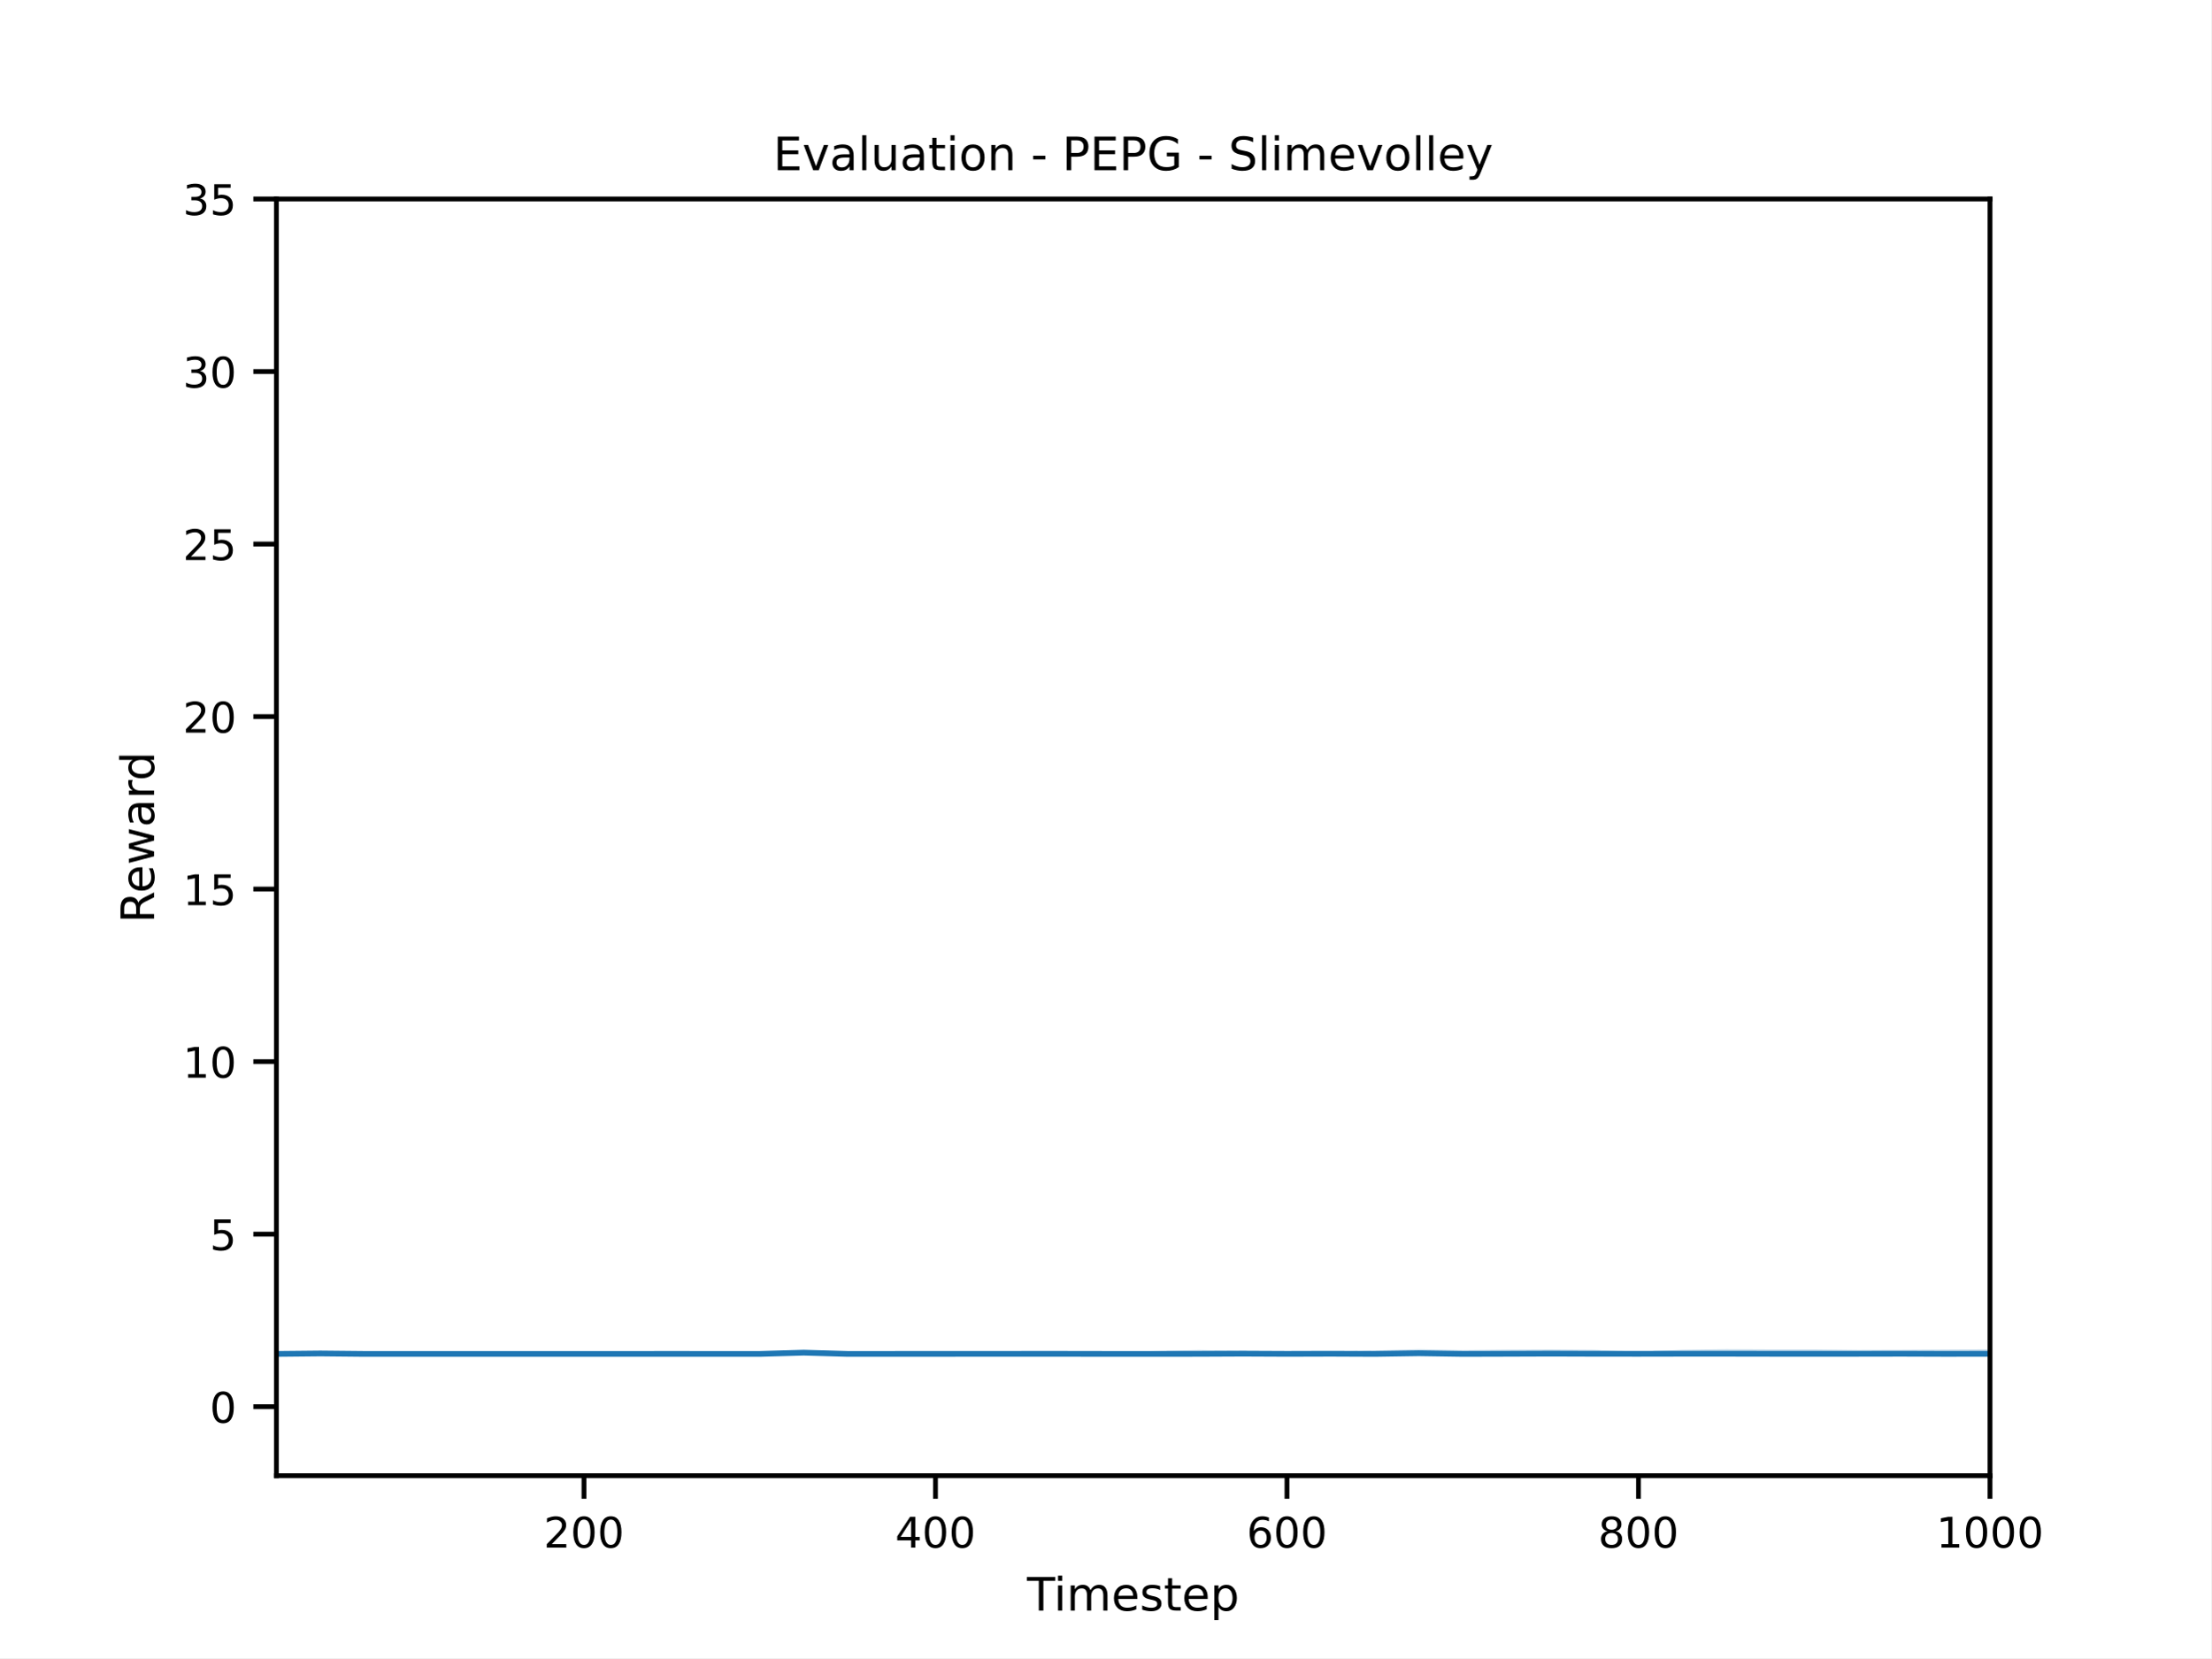
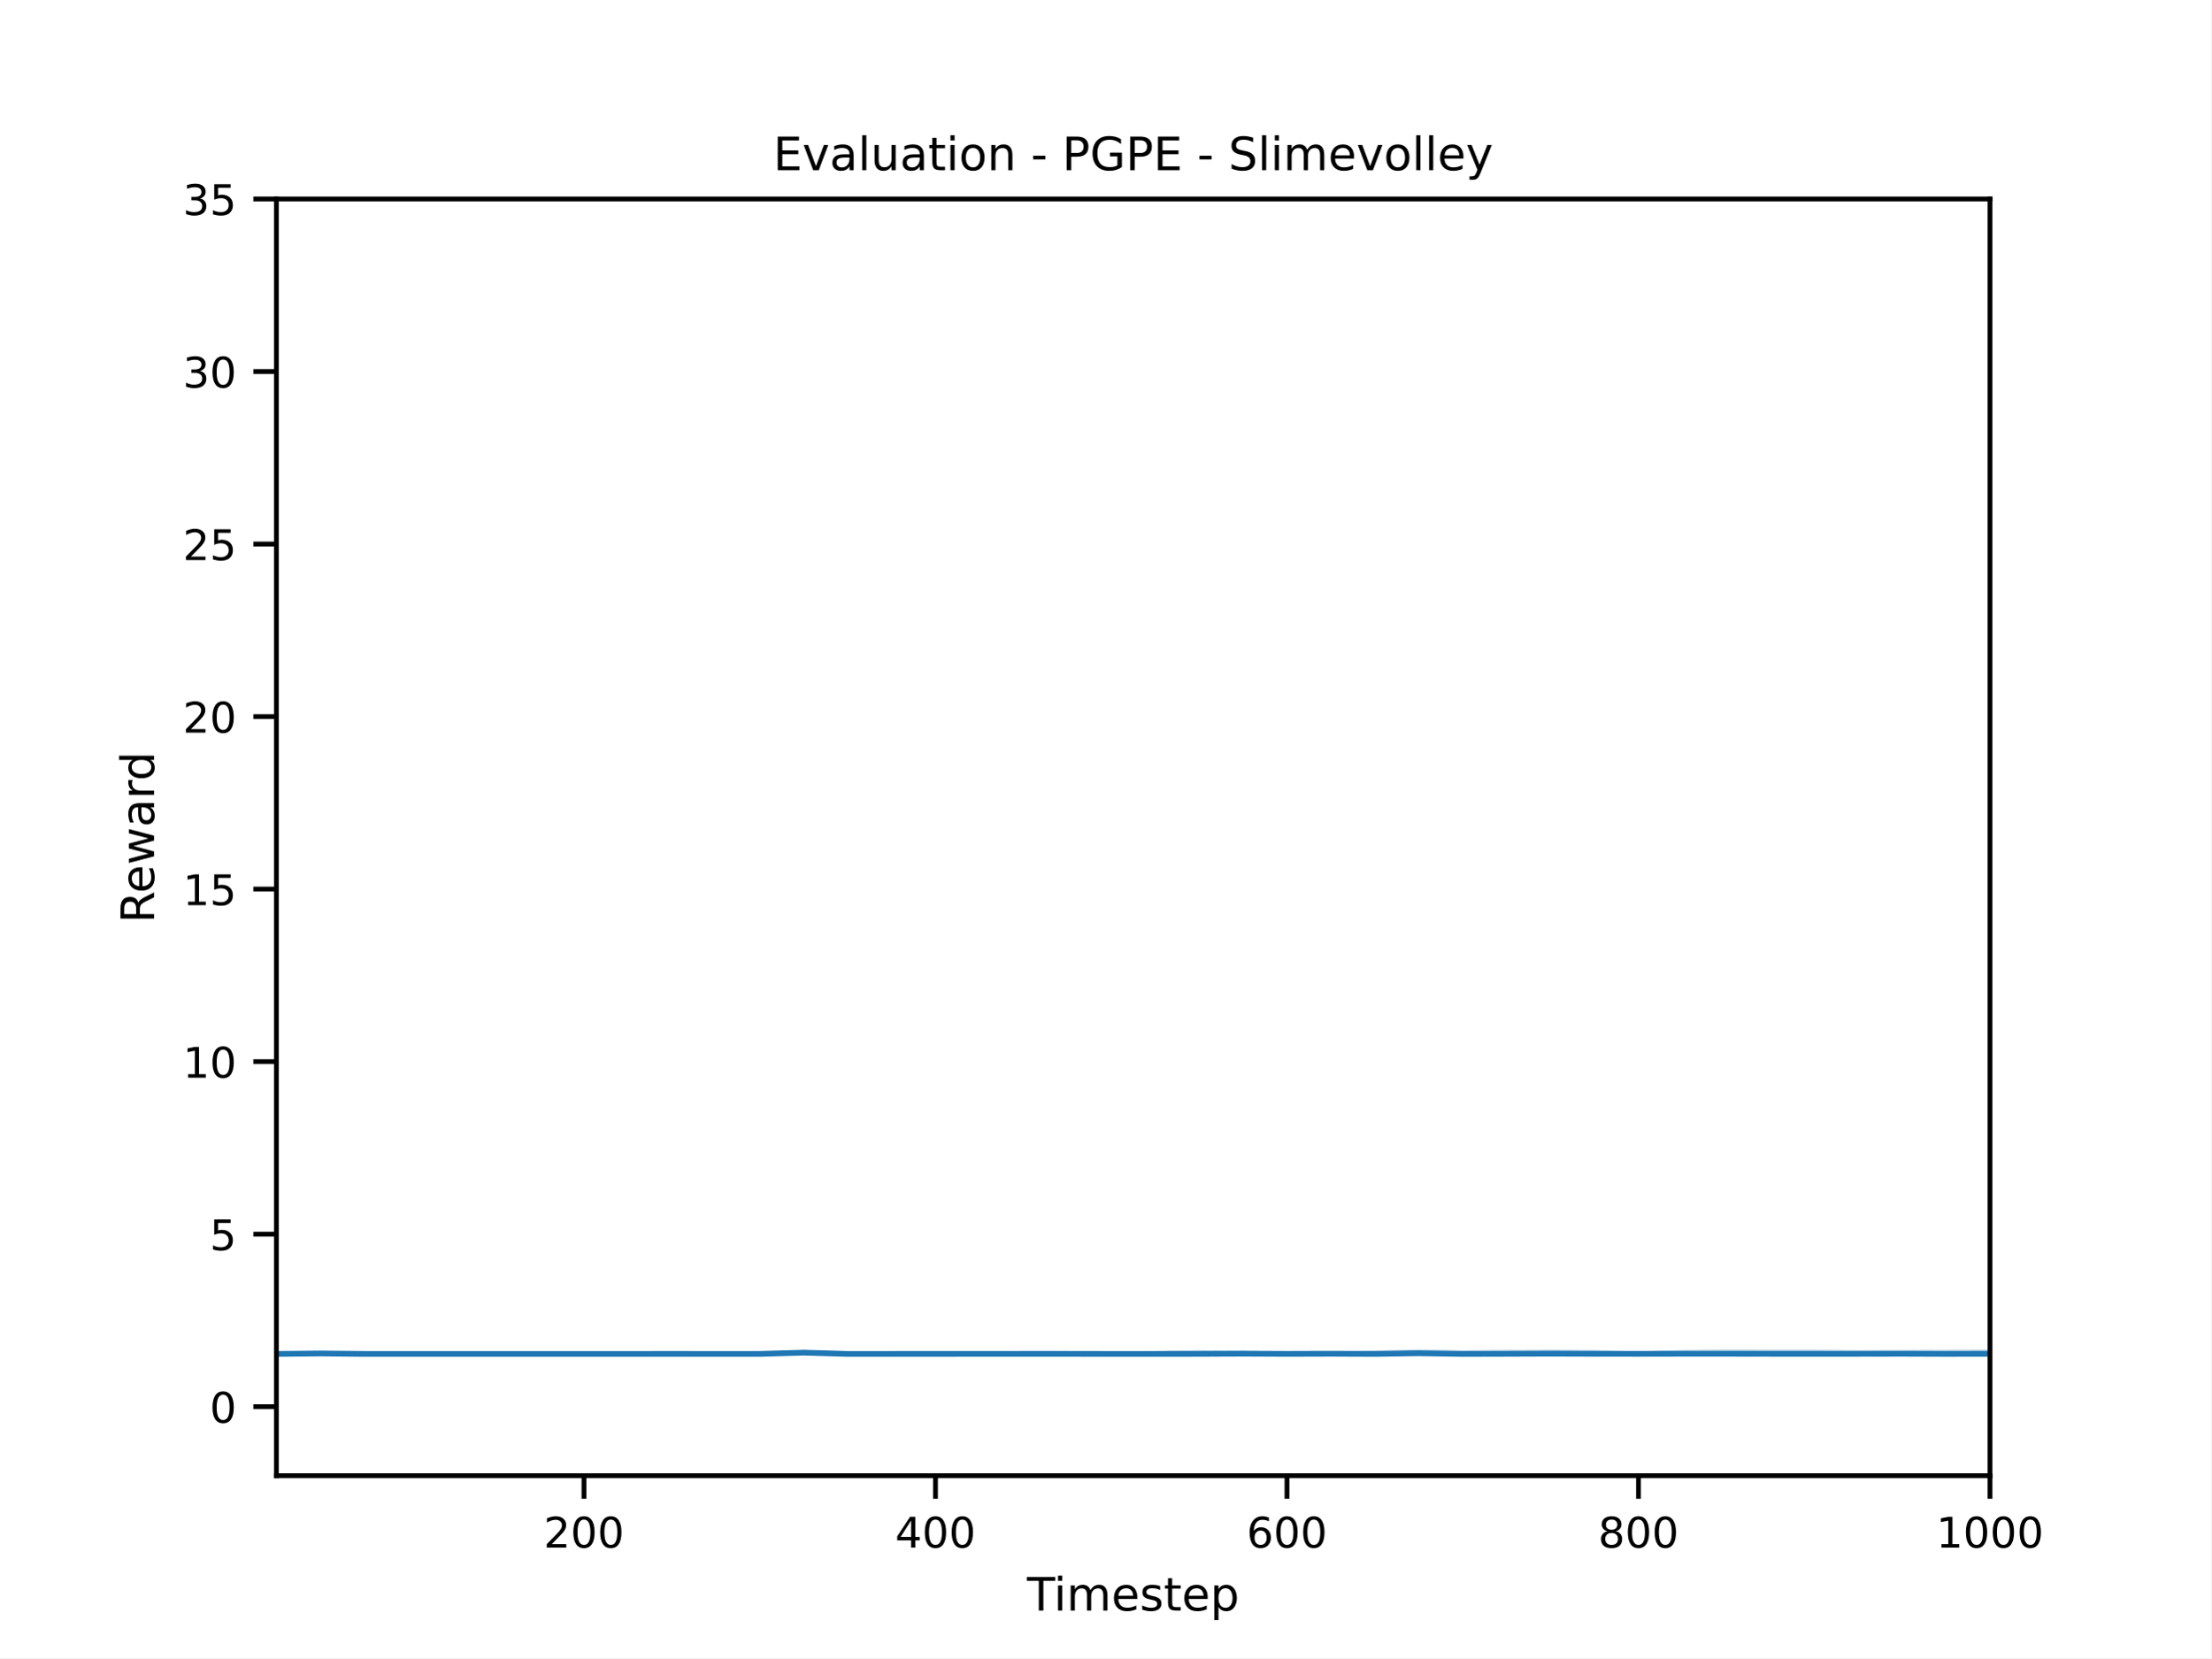
<svg xmlns="http://www.w3.org/2000/svg" xmlns:xlink="http://www.w3.org/1999/xlink" height="345.6pt" version="1.1" viewBox="0 0 460.8 345.6" width="460.8pt">
  <defs>
    <style type="text/css">*{stroke-linecap:butt;stroke-linejoin:round;}</style>
  </defs>
  <g id="figure_1">
    <g id="patch_1">
      <path d="M 0 345.6  L 460.8 345.6  L 460.8 0  L 0 0  z " style="fill:#ffffff;" />
    </g>
    <g id="axes_1">
      <g id="patch_2">
        <path d="M 57.6 307.584  L 414.72 307.584  L 414.72 41.472  L 57.6 41.472  z " style="fill:#ffffff;" />
      </g>
      <g id="PolyCollection_1">
-         <path clip-path="url(#p50f9e3f812)" d="M 57.6 281.893  L 57.6 282.201  L 66.757 282.201  L 75.914 282.201  L 85.071 282.201  L 94.228 282.201  L 103.385 282.201  L 112.542 282.201  L 121.698 282.201  L 130.855 282.201  L 140.012 282.201  L 149.169 282.201  L 158.326 282.201  L 167.483 282.201  L 176.64 282.201  L 185.797 282.201  L 194.954 282.201  L 204.111 282.201  L 213.268 282.201  L 222.425 282.201  L 231.582 282.201  L 240.738 282.201  L 249.895 282.201  L 259.052 282.201  L 268.209 282.201  L 277.366 282.201  L 286.523 282.201  L 295.68 282.201  L 304.837 282.201  L 313.994 282.201  L 323.151 282.193  L 332.308 282.201  L 341.465 282.201  L 350.622 282.201  L 359.778 282.201  L 368.935 282.201  L 378.092 282.201  L 387.249 282.201  L 396.406 282.201  L 405.563 282.201  L 414.72 282.201  L 414.72 281.237  L 414.72 281.237  L 405.563 281.296  L 396.406 281.352  L 387.249 281.379  L 378.092 281.27  L 368.935 281.259  L 359.778 281.215  L 350.622 281.344  L 341.465 281.761  L 332.308 281.355  L 323.151 281.272  L 313.994 281.315  L 304.837 281.416  L 295.68 281.216  L 286.523 281.479  L 277.366 281.771  L 268.209 281.712  L 259.052 281.579  L 249.895 281.38  L 240.738 281.604  L 231.582 281.939  L 222.425 281.79  L 213.268 281.873  L 204.111 282.078  L 194.954 281.73  L 185.797 282.068  L 176.64 281.756  L 167.483 281.591  L 158.326 282.064  L 149.169 282.18  L 140.012 281.947  L 130.855 282.038  L 121.698 282.19  L 112.542 282.201  L 103.385 281.997  L 94.228 282.152  L 85.071 282.174  L 75.914 282.078  L 66.757 281.755  L 57.6 281.893  z " style="fill:#1f77b4;fill-opacity:0.25;" />
+         <path clip-path="url(#pdd5ba0eaea)" d="M 57.6 281.893  L 57.6 282.201  L 66.757 282.201  L 75.914 282.201  L 85.071 282.201  L 94.228 282.201  L 103.385 282.201  L 112.542 282.201  L 121.698 282.201  L 130.855 282.201  L 140.012 282.201  L 149.169 282.201  L 158.326 282.201  L 167.483 282.201  L 176.64 282.201  L 185.797 282.201  L 194.954 282.201  L 204.111 282.201  L 213.268 282.201  L 222.425 282.201  L 231.582 282.201  L 240.738 282.201  L 249.895 282.201  L 259.052 282.201  L 268.209 282.201  L 277.366 282.201  L 286.523 282.201  L 295.68 282.201  L 304.837 282.201  L 313.994 282.201  L 323.151 282.193  L 332.308 282.201  L 341.465 282.201  L 350.622 282.201  L 359.778 282.201  L 368.935 282.201  L 378.092 282.201  L 387.249 282.201  L 396.406 282.201  L 405.563 282.201  L 414.72 282.201  L 414.72 281.237  L 414.72 281.237  L 405.563 281.296  L 396.406 281.352  L 387.249 281.379  L 378.092 281.27  L 368.935 281.259  L 359.778 281.215  L 350.622 281.344  L 341.465 281.761  L 332.308 281.355  L 323.151 281.272  L 313.994 281.315  L 304.837 281.416  L 295.68 281.216  L 286.523 281.479  L 277.366 281.771  L 268.209 281.712  L 259.052 281.579  L 249.895 281.38  L 240.738 281.604  L 231.582 281.939  L 222.425 281.79  L 213.268 281.873  L 204.111 282.078  L 194.954 281.73  L 185.797 282.068  L 176.64 281.756  L 167.483 281.591  L 158.326 282.064  L 149.169 282.18  L 140.012 281.947  L 130.855 282.038  L 121.698 282.19  L 112.542 282.201  L 103.385 281.997  L 94.228 282.152  L 85.071 282.174  L 75.914 282.078  L 66.757 281.755  L 57.6 281.893  z " style="fill:#1f77b4;fill-opacity:0.25;" />
      </g>
      <g id="matplotlib.axis_1">
        <g id="xtick_1">
          <g id="line2d_1">
            <defs>
-               <path d="M 0 0  L 0 4.8  " id="m74226a5a7a" style="stroke:#000000;" />
+               <path d="M 0 0  L 0 4.8  " id="m590d9ca9a8" style="stroke:#000000;" />
            </defs>
            <g>
-               <use style="stroke:#000000;" x="121.698" xlink:href="#m74226a5a7a" y="307.584" />
+               <use style="stroke:#000000;" x="121.698" xlink:href="#m590d9ca9a8" y="307.584" />
            </g>
          </g>
          <g id="text_1">
            <g transform="translate(113.3 322.5706)scale(0.088 -0.088)">
              <defs>
                <path d="M 1228 531  L 3431 531  L 3431 0  L 469 0  L 469 531  Q 828 903 1448 1529  Q 2069 2156 2228 2338  Q 2531 2678 2651 2914  Q 2772 3150 2772 3378  Q 2772 3750 2511 3984  Q 2250 4219 1831 4219  Q 1534 4219 1204 4116  Q 875 4013 500 3803  L 500 4441  Q 881 4594 1212 4672  Q 1544 4750 1819 4750  Q 2544 4750 2975 4387  Q 3406 4025 3406 3419  Q 3406 3131 3298 2873  Q 3191 2616 2906 2266  Q 2828 2175 2409 1742  Q 1991 1309 1228 531  z " id="DejaVuSans-32" transform="scale(0.015625)" />
                <path d="M 2034 4250  Q 1547 4250 1301 3770  Q 1056 3291 1056 2328  Q 1056 1369 1301 889  Q 1547 409 2034 409  Q 2525 409 2770 889  Q 3016 1369 3016 2328  Q 3016 3291 2770 3770  Q 2525 4250 2034 4250  z M 2034 4750  Q 2819 4750 3233 4129  Q 3647 3509 3647 2328  Q 3647 1150 3233 529  Q 2819 -91 2034 -91  Q 1250 -91 836 529  Q 422 1150 422 2328  Q 422 3509 836 4129  Q 1250 4750 2034 4750  z " id="DejaVuSans-30" transform="scale(0.015625)" />
              </defs>
              <use xlink:href="#DejaVuSans-32" />
              <use x="63.623" xlink:href="#DejaVuSans-30" />
              <use x="127.246" xlink:href="#DejaVuSans-30" />
            </g>
          </g>
        </g>
        <g id="xtick_2">
          <g id="line2d_2">
            <g>
-               <use style="stroke:#000000;" x="194.954" xlink:href="#m74226a5a7a" y="307.584" />
+               <use style="stroke:#000000;" x="194.954" xlink:href="#m590d9ca9a8" y="307.584" />
            </g>
          </g>
          <g id="text_2">
            <g transform="translate(186.5553 322.5706)scale(0.088 -0.088)">
              <defs>
                <path d="M 2419 4116  L 825 1625  L 2419 1625  L 2419 4116  z M 2253 4666  L 3047 4666  L 3047 1625  L 3713 1625  L 3713 1100  L 3047 1100  L 3047 0  L 2419 0  L 2419 1100  L 313 1100  L 313 1709  L 2253 4666  z " id="DejaVuSans-34" transform="scale(0.015625)" />
              </defs>
              <use xlink:href="#DejaVuSans-34" />
              <use x="63.623" xlink:href="#DejaVuSans-30" />
              <use x="127.246" xlink:href="#DejaVuSans-30" />
            </g>
          </g>
        </g>
        <g id="xtick_3">
          <g id="line2d_3">
            <g>
-               <use style="stroke:#000000;" x="268.209" xlink:href="#m74226a5a7a" y="307.584" />
+               <use style="stroke:#000000;" x="268.209" xlink:href="#m590d9ca9a8" y="307.584" />
            </g>
          </g>
          <g id="text_3">
            <g transform="translate(259.8107 322.5706)scale(0.088 -0.088)">
              <defs>
                <path d="M 2113 2584  Q 1688 2584 1439 2293  Q 1191 2003 1191 1497  Q 1191 994 1439 701  Q 1688 409 2113 409  Q 2538 409 2786 701  Q 3034 994 3034 1497  Q 3034 2003 2786 2293  Q 2538 2584 2113 2584  z M 3366 4563  L 3366 3988  Q 3128 4100 2886 4159  Q 2644 4219 2406 4219  Q 1781 4219 1451 3797  Q 1122 3375 1075 2522  Q 1259 2794 1537 2939  Q 1816 3084 2150 3084  Q 2853 3084 3261 2657  Q 3669 2231 3669 1497  Q 3669 778 3244 343  Q 2819 -91 2113 -91  Q 1303 -91 875 529  Q 447 1150 447 2328  Q 447 3434 972 4092  Q 1497 4750 2381 4750  Q 2619 4750 2861 4703  Q 3103 4656 3366 4563  z " id="DejaVuSans-36" transform="scale(0.015625)" />
              </defs>
              <use xlink:href="#DejaVuSans-36" />
              <use x="63.623" xlink:href="#DejaVuSans-30" />
              <use x="127.246" xlink:href="#DejaVuSans-30" />
            </g>
          </g>
        </g>
        <g id="xtick_4">
          <g id="line2d_4">
            <g>
-               <use style="stroke:#000000;" x="341.465" xlink:href="#m74226a5a7a" y="307.584" />
+               <use style="stroke:#000000;" x="341.465" xlink:href="#m590d9ca9a8" y="307.584" />
            </g>
          </g>
          <g id="text_4">
            <g transform="translate(333.0661 322.5706)scale(0.088 -0.088)">
              <defs>
                <path d="M 2034 2216  Q 1584 2216 1326 1975  Q 1069 1734 1069 1313  Q 1069 891 1326 650  Q 1584 409 2034 409  Q 2484 409 2743 651  Q 3003 894 3003 1313  Q 3003 1734 2745 1975  Q 2488 2216 2034 2216  z M 1403 2484  Q 997 2584 770 2862  Q 544 3141 544 3541  Q 544 4100 942 4425  Q 1341 4750 2034 4750  Q 2731 4750 3128 4425  Q 3525 4100 3525 3541  Q 3525 3141 3298 2862  Q 3072 2584 2669 2484  Q 3125 2378 3379 2068  Q 3634 1759 3634 1313  Q 3634 634 3220 271  Q 2806 -91 2034 -91  Q 1263 -91 848 271  Q 434 634 434 1313  Q 434 1759 690 2068  Q 947 2378 1403 2484  z M 1172 3481  Q 1172 3119 1398 2916  Q 1625 2713 2034 2713  Q 2441 2713 2670 2916  Q 2900 3119 2900 3481  Q 2900 3844 2670 4047  Q 2441 4250 2034 4250  Q 1625 4250 1398 4047  Q 1172 3844 1172 3481  z " id="DejaVuSans-38" transform="scale(0.015625)" />
              </defs>
              <use xlink:href="#DejaVuSans-38" />
              <use x="63.623" xlink:href="#DejaVuSans-30" />
              <use x="127.246" xlink:href="#DejaVuSans-30" />
            </g>
          </g>
        </g>
        <g id="xtick_5">
          <g id="line2d_5">
            <g>
-               <use style="stroke:#000000;" x="414.72" xlink:href="#m74226a5a7a" y="307.584" />
+               <use style="stroke:#000000;" x="414.72" xlink:href="#m590d9ca9a8" y="307.584" />
            </g>
          </g>
          <g id="text_5">
            <g transform="translate(403.522 322.5706)scale(0.088 -0.088)">
              <defs>
                <path d="M 794 531  L 1825 531  L 1825 4091  L 703 3866  L 703 4441  L 1819 4666  L 2450 4666  L 2450 531  L 3481 531  L 3481 0  L 794 0  L 794 531  z " id="DejaVuSans-31" transform="scale(0.015625)" />
              </defs>
              <use xlink:href="#DejaVuSans-31" />
              <use x="63.623" xlink:href="#DejaVuSans-30" />
              <use x="127.246" xlink:href="#DejaVuSans-30" />
              <use x="190.869" xlink:href="#DejaVuSans-30" />
            </g>
          </g>
        </g>
        <g id="text_6">
          <g transform="translate(214.0327 335.6952)scale(0.096 -0.096)">
            <defs>
              <path d="M -19 4666  L 3928 4666  L 3928 4134  L 2272 4134  L 2272 0  L 1638 0  L 1638 4134  L -19 4134  L -19 4666  z " id="DejaVuSans-54" transform="scale(0.015625)" />
              <path d="M 603 3500  L 1178 3500  L 1178 0  L 603 0  L 603 3500  z M 603 4863  L 1178 4863  L 1178 4134  L 603 4134  L 603 4863  z " id="DejaVuSans-69" transform="scale(0.015625)" />
              <path d="M 3328 2828  Q 3544 3216 3844 3400  Q 4144 3584 4550 3584  Q 5097 3584 5394 3201  Q 5691 2819 5691 2113  L 5691 0  L 5113 0  L 5113 2094  Q 5113 2597 4934 2840  Q 4756 3084 4391 3084  Q 3944 3084 3684 2787  Q 3425 2491 3425 1978  L 3425 0  L 2847 0  L 2847 2094  Q 2847 2600 2669 2842  Q 2491 3084 2119 3084  Q 1678 3084 1418 2786  Q 1159 2488 1159 1978  L 1159 0  L 581 0  L 581 3500  L 1159 3500  L 1159 2956  Q 1356 3278 1631 3431  Q 1906 3584 2284 3584  Q 2666 3584 2933 3390  Q 3200 3197 3328 2828  z " id="DejaVuSans-6d" transform="scale(0.015625)" />
              <path d="M 3597 1894  L 3597 1613  L 953 1613  Q 991 1019 1311 708  Q 1631 397 2203 397  Q 2534 397 2845 478  Q 3156 559 3463 722  L 3463 178  Q 3153 47 2828 -22  Q 2503 -91 2169 -91  Q 1331 -91 842 396  Q 353 884 353 1716  Q 353 2575 817 3079  Q 1281 3584 2069 3584  Q 2775 3584 3186 3129  Q 3597 2675 3597 1894  z M 3022 2063  Q 3016 2534 2758 2815  Q 2500 3097 2075 3097  Q 1594 3097 1305 2825  Q 1016 2553 972 2059  L 3022 2063  z " id="DejaVuSans-65" transform="scale(0.015625)" />
              <path d="M 2834 3397  L 2834 2853  Q 2591 2978 2328 3040  Q 2066 3103 1784 3103  Q 1356 3103 1142 2972  Q 928 2841 928 2578  Q 928 2378 1081 2264  Q 1234 2150 1697 2047  L 1894 2003  Q 2506 1872 2764 1633  Q 3022 1394 3022 966  Q 3022 478 2636 193  Q 2250 -91 1575 -91  Q 1294 -91 989 -36  Q 684 19 347 128  L 347 722  Q 666 556 975 473  Q 1284 391 1588 391  Q 1994 391 2212 530  Q 2431 669 2431 922  Q 2431 1156 2273 1281  Q 2116 1406 1581 1522  L 1381 1569  Q 847 1681 609 1914  Q 372 2147 372 2553  Q 372 3047 722 3315  Q 1072 3584 1716 3584  Q 2034 3584 2315 3537  Q 2597 3491 2834 3397  z " id="DejaVuSans-73" transform="scale(0.015625)" />
              <path d="M 1172 4494  L 1172 3500  L 2356 3500  L 2356 3053  L 1172 3053  L 1172 1153  Q 1172 725 1289 603  Q 1406 481 1766 481  L 2356 481  L 2356 0  L 1766 0  Q 1100 0 847 248  Q 594 497 594 1153  L 594 3053  L 172 3053  L 172 3500  L 594 3500  L 594 4494  L 1172 4494  z " id="DejaVuSans-74" transform="scale(0.015625)" />
              <path d="M 1159 525  L 1159 -1331  L 581 -1331  L 581 3500  L 1159 3500  L 1159 2969  Q 1341 3281 1617 3432  Q 1894 3584 2278 3584  Q 2916 3584 3314 3078  Q 3713 2572 3713 1747  Q 3713 922 3314 415  Q 2916 -91 2278 -91  Q 1894 -91 1617 61  Q 1341 213 1159 525  z M 3116 1747  Q 3116 2381 2855 2742  Q 2594 3103 2138 3103  Q 1681 3103 1420 2742  Q 1159 2381 1159 1747  Q 1159 1113 1420 752  Q 1681 391 2138 391  Q 2594 391 2855 752  Q 3116 1113 3116 1747  z " id="DejaVuSans-70" transform="scale(0.015625)" />
            </defs>
            <use xlink:href="#DejaVuSans-54" />
            <use x="57.959" xlink:href="#DejaVuSans-69" />
            <use x="85.742" xlink:href="#DejaVuSans-6d" />
            <use x="183.154" xlink:href="#DejaVuSans-65" />
            <use x="244.678" xlink:href="#DejaVuSans-73" />
            <use x="296.777" xlink:href="#DejaVuSans-74" />
            <use x="335.986" xlink:href="#DejaVuSans-65" />
            <use x="397.51" xlink:href="#DejaVuSans-70" />
          </g>
        </g>
      </g>
      <g id="matplotlib.axis_2">
        <g id="ytick_1">
          <g id="line2d_6">
            <defs>
-               <path d="M 0 0  L -4.8 0  " id="m4190bb8de0" style="stroke:#000000;" />
+               <path d="M 0 0  L -4.8 0  " id="mc1ea62585e" style="stroke:#000000;" />
            </defs>
            <g>
-               <use style="stroke:#000000;" x="57.6" xlink:href="#m4190bb8de0" y="293.2" />
+               <use style="stroke:#000000;" x="57.6" xlink:href="#mc1ea62585e" y="293.2" />
            </g>
          </g>
          <g id="text_7">
            <g transform="translate(43.701 296.5429)scale(0.088 -0.088)">
              <use xlink:href="#DejaVuSans-30" />
            </g>
          </g>
        </g>
        <g id="ytick_2">
          <g id="line2d_7">
            <g>
-               <use style="stroke:#000000;" x="57.6" xlink:href="#m4190bb8de0" y="257.238" />
+               <use style="stroke:#000000;" x="57.6" xlink:href="#mc1ea62585e" y="257.238" />
            </g>
          </g>
          <g id="text_8">
            <g transform="translate(43.701 260.5818)scale(0.088 -0.088)">
              <defs>
                <path d="M 691 4666  L 3169 4666  L 3169 4134  L 1269 4134  L 1269 2991  Q 1406 3038 1543 3061  Q 1681 3084 1819 3084  Q 2600 3084 3056 2656  Q 3513 2228 3513 1497  Q 3513 744 3044 326  Q 2575 -91 1722 -91  Q 1428 -91 1123 -41  Q 819 9 494 109  L 494 744  Q 775 591 1075 516  Q 1375 441 1709 441  Q 2250 441 2565 725  Q 2881 1009 2881 1497  Q 2881 1984 2565 2268  Q 2250 2553 1709 2553  Q 1456 2553 1204 2497  Q 953 2441 691 2322  L 691 4666  z " id="DejaVuSans-35" transform="scale(0.015625)" />
              </defs>
              <use xlink:href="#DejaVuSans-35" />
            </g>
          </g>
        </g>
        <g id="ytick_3">
          <g id="line2d_8">
            <g>
-               <use style="stroke:#000000;" x="57.6" xlink:href="#m4190bb8de0" y="221.277" />
+               <use style="stroke:#000000;" x="57.6" xlink:href="#mc1ea62585e" y="221.277" />
            </g>
          </g>
          <g id="text_9">
            <g transform="translate(38.102 224.6207)scale(0.088 -0.088)">
              <use xlink:href="#DejaVuSans-31" />
              <use x="63.623" xlink:href="#DejaVuSans-30" />
            </g>
          </g>
        </g>
        <g id="ytick_4">
          <g id="line2d_9">
            <g>
-               <use style="stroke:#000000;" x="57.6" xlink:href="#m4190bb8de0" y="185.316" />
+               <use style="stroke:#000000;" x="57.6" xlink:href="#mc1ea62585e" y="185.316" />
            </g>
          </g>
          <g id="text_10">
            <g transform="translate(38.102 188.6596)scale(0.088 -0.088)">
              <use xlink:href="#DejaVuSans-31" />
              <use x="63.623" xlink:href="#DejaVuSans-35" />
            </g>
          </g>
        </g>
        <g id="ytick_5">
          <g id="line2d_10">
            <g>
-               <use style="stroke:#000000;" x="57.6" xlink:href="#m4190bb8de0" y="149.355" />
+               <use style="stroke:#000000;" x="57.6" xlink:href="#mc1ea62585e" y="149.355" />
            </g>
          </g>
          <g id="text_11">
            <g transform="translate(38.102 152.6986)scale(0.088 -0.088)">
              <use xlink:href="#DejaVuSans-32" />
              <use x="63.623" xlink:href="#DejaVuSans-30" />
            </g>
          </g>
        </g>
        <g id="ytick_6">
          <g id="line2d_11">
            <g>
-               <use style="stroke:#000000;" x="57.6" xlink:href="#m4190bb8de0" y="113.394" />
+               <use style="stroke:#000000;" x="57.6" xlink:href="#mc1ea62585e" y="113.394" />
            </g>
          </g>
          <g id="text_12">
            <g transform="translate(38.102 116.7375)scale(0.088 -0.088)">
              <use xlink:href="#DejaVuSans-32" />
              <use x="63.623" xlink:href="#DejaVuSans-35" />
            </g>
          </g>
        </g>
        <g id="ytick_7">
          <g id="line2d_12">
            <g>
-               <use style="stroke:#000000;" x="57.6" xlink:href="#m4190bb8de0" y="77.433" />
+               <use style="stroke:#000000;" x="57.6" xlink:href="#mc1ea62585e" y="77.433" />
            </g>
          </g>
          <g id="text_13">
            <g transform="translate(38.102 80.77639)scale(0.088 -0.088)">
              <defs>
                <path d="M 2597 2516  Q 3050 2419 3304 2112  Q 3559 1806 3559 1356  Q 3559 666 3084 287  Q 2609 -91 1734 -91  Q 1441 -91 1130 -33  Q 819 25 488 141  L 488 750  Q 750 597 1062 519  Q 1375 441 1716 441  Q 2309 441 2620 675  Q 2931 909 2931 1356  Q 2931 1769 2642 2001  Q 2353 2234 1838 2234  L 1294 2234  L 1294 2753  L 1863 2753  Q 2328 2753 2575 2939  Q 2822 3125 2822 3475  Q 2822 3834 2567 4026  Q 2313 4219 1838 4219  Q 1578 4219 1281 4162  Q 984 4106 628 3988  L 628 4550  Q 988 4650 1302 4700  Q 1616 4750 1894 4750  Q 2613 4750 3031 4423  Q 3450 4097 3450 3541  Q 3450 3153 3228 2886  Q 3006 2619 2597 2516  z " id="DejaVuSans-33" transform="scale(0.015625)" />
              </defs>
              <use xlink:href="#DejaVuSans-33" />
              <use x="63.623" xlink:href="#DejaVuSans-30" />
            </g>
          </g>
        </g>
        <g id="ytick_8">
          <g id="line2d_13">
            <g>
-               <use style="stroke:#000000;" x="57.6" xlink:href="#m4190bb8de0" y="41.472" />
+               <use style="stroke:#000000;" x="57.6" xlink:href="#mc1ea62585e" y="41.472" />
            </g>
          </g>
          <g id="text_14">
            <g transform="translate(38.102 44.81531)scale(0.088 -0.088)">
              <use xlink:href="#DejaVuSans-33" />
              <use x="63.623" xlink:href="#DejaVuSans-35" />
            </g>
          </g>
        </g>
        <g id="text_15">
          <g transform="translate(32.1055 192.4042)rotate(-90)scale(0.096 -0.096)">
            <defs>
              <path d="M 2841 2188  Q 3044 2119 3236 1894  Q 3428 1669 3622 1275  L 4263 0  L 3584 0  L 2988 1197  Q 2756 1666 2539 1819  Q 2322 1972 1947 1972  L 1259 1972  L 1259 0  L 628 0  L 628 4666  L 2053 4666  Q 2853 4666 3247 4331  Q 3641 3997 3641 3322  Q 3641 2881 3436 2590  Q 3231 2300 2841 2188  z M 1259 4147  L 1259 2491  L 2053 2491  Q 2509 2491 2742 2702  Q 2975 2913 2975 3322  Q 2975 3731 2742 3939  Q 2509 4147 2053 4147  L 1259 4147  z " id="DejaVuSans-52" transform="scale(0.015625)" />
              <path d="M 269 3500  L 844 3500  L 1563 769  L 2278 3500  L 2956 3500  L 3675 769  L 4391 3500  L 4966 3500  L 4050 0  L 3372 0  L 2619 2869  L 1863 0  L 1184 0  L 269 3500  z " id="DejaVuSans-77" transform="scale(0.015625)" />
              <path d="M 2194 1759  Q 1497 1759 1228 1600  Q 959 1441 959 1056  Q 959 750 1161 570  Q 1363 391 1709 391  Q 2188 391 2477 730  Q 2766 1069 2766 1631  L 2766 1759  L 2194 1759  z M 3341 1997  L 3341 0  L 2766 0  L 2766 531  Q 2569 213 2275 61  Q 1981 -91 1556 -91  Q 1019 -91 701 211  Q 384 513 384 1019  Q 384 1609 779 1909  Q 1175 2209 1959 2209  L 2766 2209  L 2766 2266  Q 2766 2663 2505 2880  Q 2244 3097 1772 3097  Q 1472 3097 1187 3025  Q 903 2953 641 2809  L 641 3341  Q 956 3463 1253 3523  Q 1550 3584 1831 3584  Q 2591 3584 2966 3190  Q 3341 2797 3341 1997  z " id="DejaVuSans-61" transform="scale(0.015625)" />
              <path d="M 2631 2963  Q 2534 3019 2420 3045  Q 2306 3072 2169 3072  Q 1681 3072 1420 2755  Q 1159 2438 1159 1844  L 1159 0  L 581 0  L 581 3500  L 1159 3500  L 1159 2956  Q 1341 3275 1631 3429  Q 1922 3584 2338 3584  Q 2397 3584 2469 3576  Q 2541 3569 2628 3553  L 2631 2963  z " id="DejaVuSans-72" transform="scale(0.015625)" />
              <path d="M 2906 2969  L 2906 4863  L 3481 4863  L 3481 0  L 2906 0  L 2906 525  Q 2725 213 2448 61  Q 2172 -91 1784 -91  Q 1150 -91 751 415  Q 353 922 353 1747  Q 353 2572 751 3078  Q 1150 3584 1784 3584  Q 2172 3584 2448 3432  Q 2725 3281 2906 2969  z M 947 1747  Q 947 1113 1208 752  Q 1469 391 1925 391  Q 2381 391 2643 752  Q 2906 1113 2906 1747  Q 2906 2381 2643 2742  Q 2381 3103 1925 3103  Q 1469 3103 1208 2742  Q 947 2381 947 1747  z " id="DejaVuSans-64" transform="scale(0.015625)" />
            </defs>
            <use xlink:href="#DejaVuSans-52" />
            <use x="64.982" xlink:href="#DejaVuSans-65" />
            <use x="126.506" xlink:href="#DejaVuSans-77" />
            <use x="208.293" xlink:href="#DejaVuSans-61" />
            <use x="269.572" xlink:href="#DejaVuSans-72" />
            <use x="308.936" xlink:href="#DejaVuSans-64" />
          </g>
        </g>
      </g>
      <g id="line2d_14">
-         <path clip-path="url(#p50f9e3f812)" d="M 57.6 282.201  L 66.757 282.108  L 75.914 282.201  L 85.071 282.201  L 94.228 282.201  L 103.385 282.201  L 112.542 282.201  L 121.698 282.201  L 130.855 282.201  L 140.012 282.195  L 149.169 282.201  L 158.326 282.201  L 167.483 281.937  L 176.64 282.201  L 185.797 282.198  L 194.954 282.192  L 204.111 282.188  L 213.268 282.185  L 222.425 282.185  L 231.582 282.201  L 240.738 282.201  L 249.895 282.188  L 259.052 282.145  L 268.209 282.188  L 277.366 282.161  L 286.523 282.201  L 295.68 282.061  L 304.837 282.201  L 313.994 282.176  L 323.151 282.142  L 332.308 282.172  L 341.465 282.179  L 350.622 282.162  L 359.778 282.162  L 368.935 282.178  L 378.092 282.178  L 387.249 282.178  L 396.406 282.162  L 405.563 282.194  L 414.72 282.178  " style="fill:none;stroke:#1f77b4;stroke-linecap:square;stroke-width:1.2;" />
+         <path clip-path="url(#pdd5ba0eaea)" d="M 57.6 282.201  L 66.757 282.108  L 75.914 282.201  L 85.071 282.201  L 94.228 282.201  L 103.385 282.201  L 112.542 282.201  L 121.698 282.201  L 130.855 282.201  L 140.012 282.195  L 149.169 282.201  L 158.326 282.201  L 167.483 281.937  L 176.64 282.201  L 185.797 282.198  L 194.954 282.192  L 204.111 282.188  L 213.268 282.185  L 222.425 282.185  L 231.582 282.201  L 240.738 282.201  L 249.895 282.188  L 259.052 282.145  L 268.209 282.188  L 277.366 282.161  L 286.523 282.201  L 295.68 282.061  L 304.837 282.201  L 313.994 282.176  L 323.151 282.142  L 332.308 282.172  L 341.465 282.179  L 350.622 282.162  L 359.778 282.162  L 368.935 282.178  L 378.092 282.178  L 387.249 282.178  L 396.406 282.162  L 405.563 282.194  L 414.72 282.178  " style="fill:none;stroke:#1f77b4;stroke-linecap:square;stroke-width:1.2;" />
      </g>
      <g id="patch_3">
        <path d="M 57.6 307.584  L 57.6 41.472  " style="fill:none;stroke:#000000;stroke-linecap:square;stroke-linejoin:miter;" />
      </g>
      <g id="patch_4">
        <path d="M 414.72 307.584  L 414.72 41.472  " style="fill:none;stroke:#000000;stroke-linecap:square;stroke-linejoin:miter;" />
      </g>
      <g id="patch_5">
        <path d="M 57.6 307.584  L 414.72 307.584  " style="fill:none;stroke:#000000;stroke-linecap:square;stroke-linejoin:miter;" />
      </g>
      <g id="patch_6">
        <path d="M 57.6 41.472  L 414.72 41.472  " style="fill:none;stroke:#000000;stroke-linecap:square;stroke-linejoin:miter;" />
      </g>
      <g id="text_16">
        <g transform="translate(161.1442 35.472)scale(0.096 -0.096)">
          <defs>
            <path d="M 628 4666  L 3578 4666  L 3578 4134  L 1259 4134  L 1259 2753  L 3481 2753  L 3481 2222  L 1259 2222  L 1259 531  L 3634 531  L 3634 0  L 628 0  L 628 4666  z " id="DejaVuSans-45" transform="scale(0.015625)" />
            <path d="M 191 3500  L 800 3500  L 1894 563  L 2988 3500  L 3597 3500  L 2284 0  L 1503 0  L 191 3500  z " id="DejaVuSans-76" transform="scale(0.015625)" />
            <path d="M 603 4863  L 1178 4863  L 1178 0  L 603 0  L 603 4863  z " id="DejaVuSans-6c" transform="scale(0.015625)" />
            <path d="M 544 1381  L 544 3500  L 1119 3500  L 1119 1403  Q 1119 906 1312 657  Q 1506 409 1894 409  Q 2359 409 2629 706  Q 2900 1003 2900 1516  L 2900 3500  L 3475 3500  L 3475 0  L 2900 0  L 2900 538  Q 2691 219 2414 64  Q 2138 -91 1772 -91  Q 1169 -91 856 284  Q 544 659 544 1381  z M 1991 3584  L 1991 3584  z " id="DejaVuSans-75" transform="scale(0.015625)" />
            <path d="M 1959 3097  Q 1497 3097 1228 2736  Q 959 2375 959 1747  Q 959 1119 1226 758  Q 1494 397 1959 397  Q 2419 397 2687 759  Q 2956 1122 2956 1747  Q 2956 2369 2687 2733  Q 2419 3097 1959 3097  z M 1959 3584  Q 2709 3584 3137 3096  Q 3566 2609 3566 1747  Q 3566 888 3137 398  Q 2709 -91 1959 -91  Q 1206 -91 779 398  Q 353 888 353 1747  Q 353 2609 779 3096  Q 1206 3584 1959 3584  z " id="DejaVuSans-6f" transform="scale(0.015625)" />
            <path d="M 3513 2113  L 3513 0  L 2938 0  L 2938 2094  Q 2938 2591 2744 2837  Q 2550 3084 2163 3084  Q 1697 3084 1428 2787  Q 1159 2491 1159 1978  L 1159 0  L 581 0  L 581 3500  L 1159 3500  L 1159 2956  Q 1366 3272 1645 3428  Q 1925 3584 2291 3584  Q 2894 3584 3203 3211  Q 3513 2838 3513 2113  z " id="DejaVuSans-6e" transform="scale(0.015625)" />
            <path id="DejaVuSans-20" transform="scale(0.015625)" />
            <path d="M 313 2009  L 1997 2009  L 1997 1497  L 313 1497  L 313 2009  z " id="DejaVuSans-2d" transform="scale(0.015625)" />
            <path d="M 1259 4147  L 1259 2394  L 2053 2394  Q 2494 2394 2734 2622  Q 2975 2850 2975 3272  Q 2975 3691 2734 3919  Q 2494 4147 2053 4147  L 1259 4147  z M 628 4666  L 2053 4666  Q 2838 4666 3239 4311  Q 3641 3956 3641 3272  Q 3641 2581 3239 2228  Q 2838 1875 2053 1875  L 1259 1875  L 1259 0  L 628 0  L 628 4666  z " id="DejaVuSans-50" transform="scale(0.015625)" />
            <path d="M 3809 666  L 3809 1919  L 2778 1919  L 2778 2438  L 4434 2438  L 4434 434  Q 4069 175 3628 42  Q 3188 -91 2688 -91  Q 1594 -91 976 548  Q 359 1188 359 2328  Q 359 3472 976 4111  Q 1594 4750 2688 4750  Q 3144 4750 3555 4637  Q 3966 4525 4313 4306  L 4313 3634  Q 3963 3931 3569 4081  Q 3175 4231 2741 4231  Q 1884 4231 1454 3753  Q 1025 3275 1025 2328  Q 1025 1384 1454 906  Q 1884 428 2741 428  Q 3075 428 3337 486  Q 3600 544 3809 666  z " id="DejaVuSans-47" transform="scale(0.015625)" />
            <path d="M 3425 4513  L 3425 3897  Q 3066 4069 2747 4153  Q 2428 4238 2131 4238  Q 1616 4238 1336 4038  Q 1056 3838 1056 3469  Q 1056 3159 1242 3001  Q 1428 2844 1947 2747  L 2328 2669  Q 3034 2534 3370 2195  Q 3706 1856 3706 1288  Q 3706 609 3251 259  Q 2797 -91 1919 -91  Q 1588 -91 1214 -16  Q 841 59 441 206  L 441 856  Q 825 641 1194 531  Q 1563 422 1919 422  Q 2459 422 2753 634  Q 3047 847 3047 1241  Q 3047 1584 2836 1778  Q 2625 1972 2144 2069  L 1759 2144  Q 1053 2284 737 2584  Q 422 2884 422 3419  Q 422 4038 858 4394  Q 1294 4750 2059 4750  Q 2388 4750 2728 4690  Q 3069 4631 3425 4513  z " id="DejaVuSans-53" transform="scale(0.015625)" />
            <path d="M 2059 -325  Q 1816 -950 1584 -1140  Q 1353 -1331 966 -1331  L 506 -1331  L 506 -850  L 844 -850  Q 1081 -850 1212 -737  Q 1344 -625 1503 -206  L 1606 56  L 191 3500  L 800 3500  L 1894 763  L 2988 3500  L 3597 3500  L 2059 -325  z " id="DejaVuSans-79" transform="scale(0.015625)" />
          </defs>
          <use xlink:href="#DejaVuSans-45" />
          <use x="63.184" xlink:href="#DejaVuSans-76" />
          <use x="122.363" xlink:href="#DejaVuSans-61" />
          <use x="183.643" xlink:href="#DejaVuSans-6c" />
          <use x="211.426" xlink:href="#DejaVuSans-75" />
          <use x="274.805" xlink:href="#DejaVuSans-61" />
          <use x="336.084" xlink:href="#DejaVuSans-74" />
          <use x="375.293" xlink:href="#DejaVuSans-69" />
          <use x="403.076" xlink:href="#DejaVuSans-6f" />
          <use x="464.258" xlink:href="#DejaVuSans-6e" />
          <use x="527.637" xlink:href="#DejaVuSans-20" />
          <use x="559.424" xlink:href="#DejaVuSans-2d" />
          <use x="595.508" xlink:href="#DejaVuSans-20" />
          <use x="627.295" xlink:href="#DejaVuSans-50" />
-           <use x="687.598" xlink:href="#DejaVuSans-45" />
-           <use x="750.781" xlink:href="#DejaVuSans-50" />
-           <use x="811.084" xlink:href="#DejaVuSans-47" />
+           <use x="687.598" xlink:href="#DejaVuSans-47" />
+           <use x="765.088" xlink:href="#DejaVuSans-50" />
+           <use x="825.391" xlink:href="#DejaVuSans-45" />
          <use x="888.574" xlink:href="#DejaVuSans-20" />
          <use x="920.361" xlink:href="#DejaVuSans-2d" />
          <use x="956.445" xlink:href="#DejaVuSans-20" />
          <use x="988.232" xlink:href="#DejaVuSans-53" />
          <use x="1051.709" xlink:href="#DejaVuSans-6c" />
          <use x="1079.492" xlink:href="#DejaVuSans-69" />
          <use x="1107.275" xlink:href="#DejaVuSans-6d" />
          <use x="1204.688" xlink:href="#DejaVuSans-65" />
          <use x="1266.211" xlink:href="#DejaVuSans-76" />
          <use x="1325.391" xlink:href="#DejaVuSans-6f" />
          <use x="1386.572" xlink:href="#DejaVuSans-6c" />
          <use x="1414.355" xlink:href="#DejaVuSans-6c" />
          <use x="1442.139" xlink:href="#DejaVuSans-65" />
          <use x="1503.662" xlink:href="#DejaVuSans-79" />
        </g>
      </g>
    </g>
  </g>
  <defs>
-     <clipPath id="p50f9e3f812">
+     <clipPath id="pdd5ba0eaea">
      <rect height="266.112" width="357.12" x="57.6" y="41.472" />
    </clipPath>
  </defs>
</svg>
